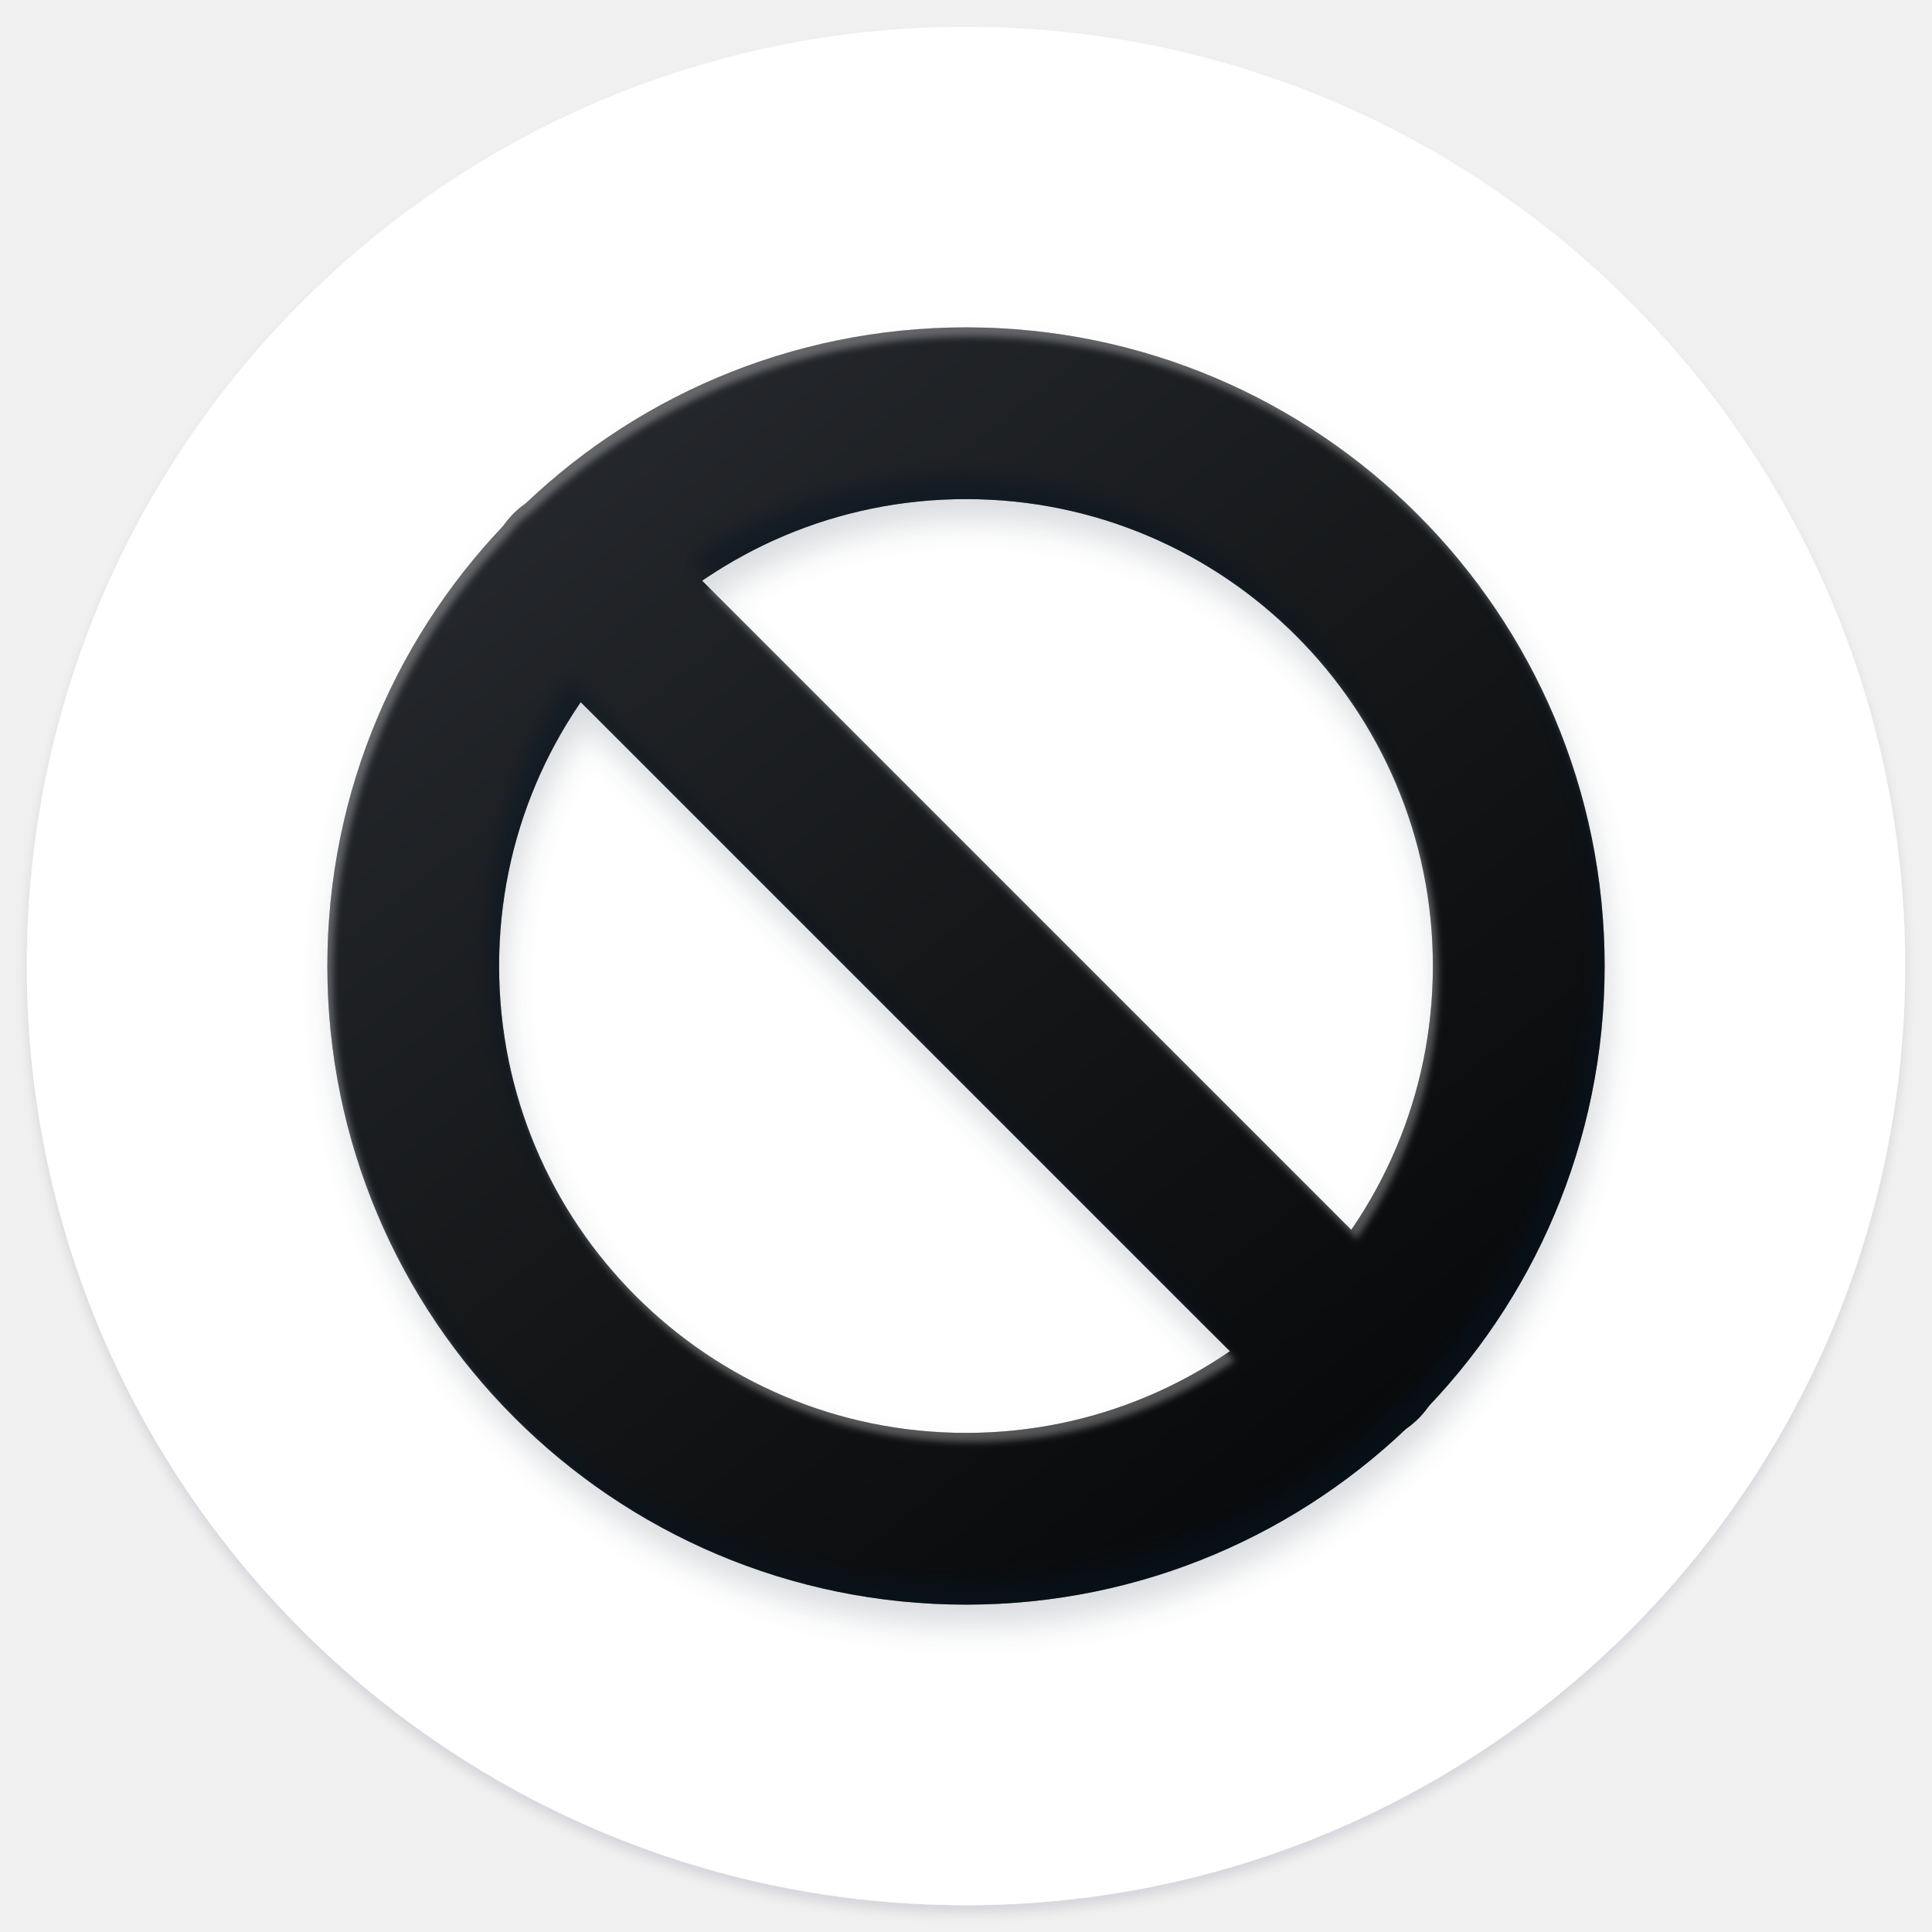
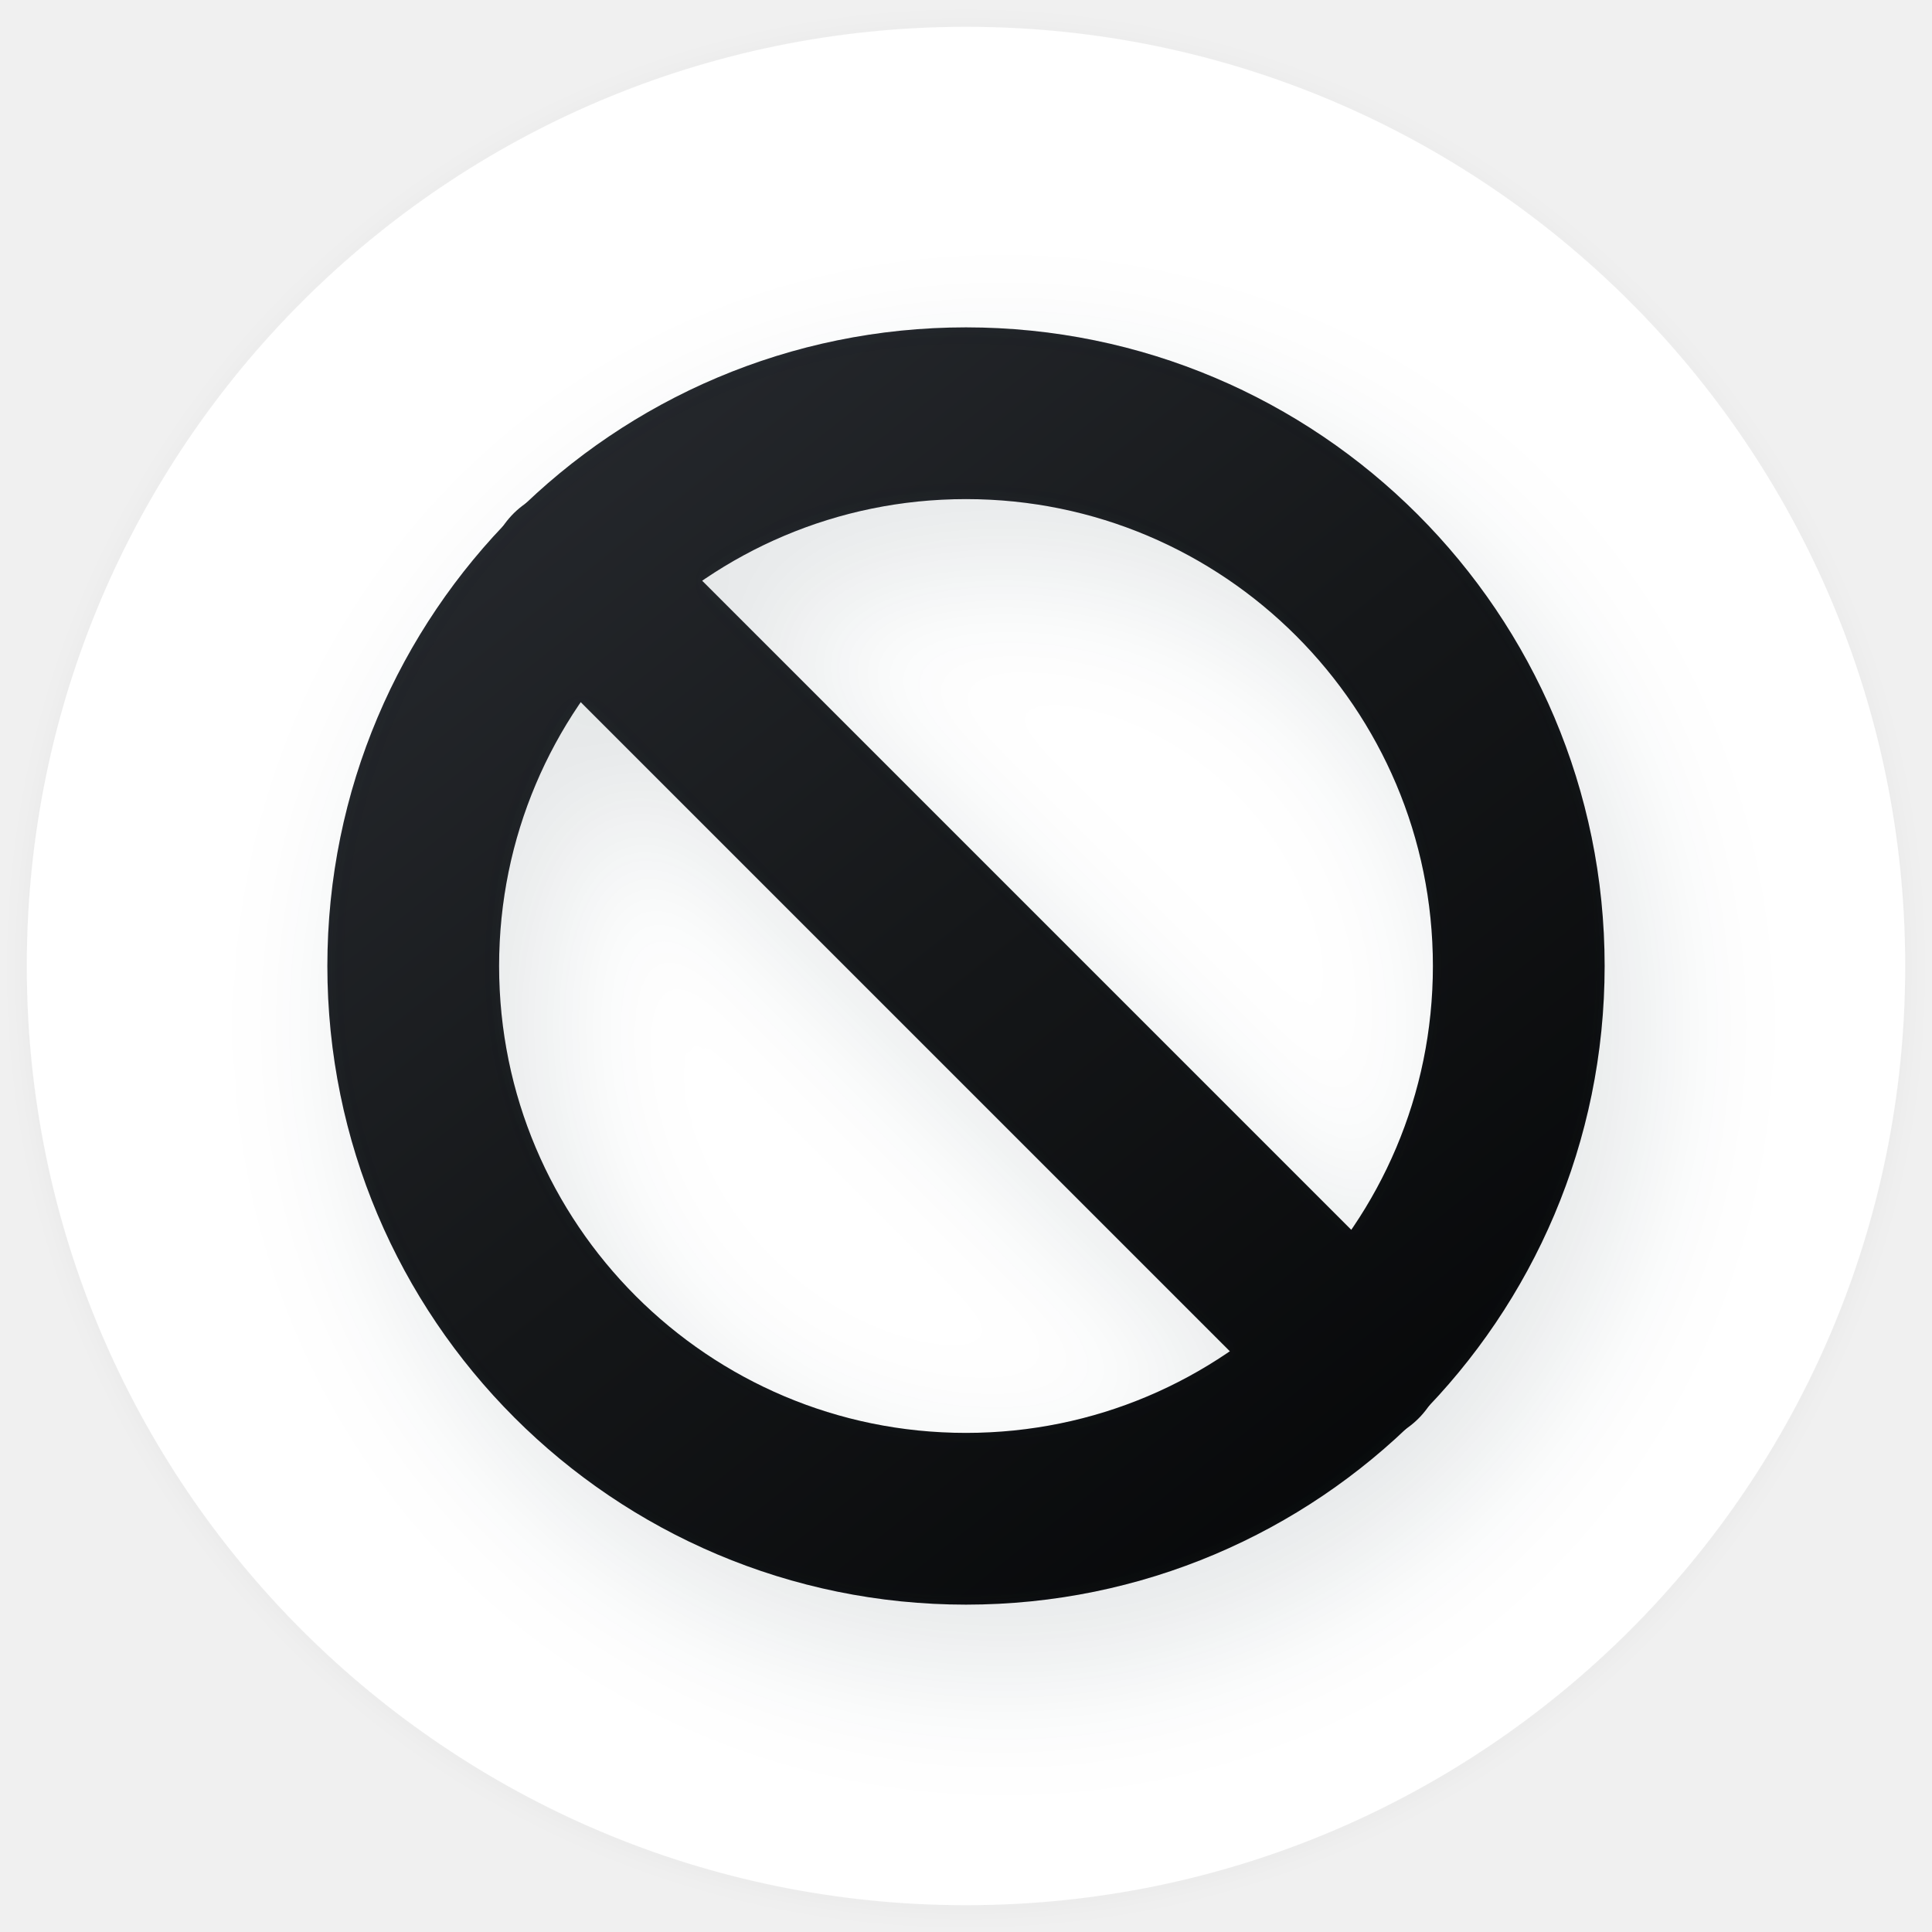
<svg xmlns="http://www.w3.org/2000/svg" width="360" height="360" viewBox="0 0 360 360">
  <defs>
    <clipPath id="disk">
      <circle cx="180" cy="180" r="180" />
    </clipPath>
    <mask id="subjectMask" maskUnits="userSpaceOnUse" x="0" y="0" width="360" height="360">
      <circle cx="180" cy="180" r="103" fill="none" stroke="white" stroke-width="32" />
      <path d="M107 107L253 253" fill="none" stroke="#FFFFFF" stroke-width="32" stroke-linecap="round" stroke-linejoin="round" />
    </mask>
    <linearGradient id="ink" gradientUnits="userSpaceOnUse" x1="80" y1="60" x2="270" y2="300">
      <stop offset="0.000" stop-color="#292C31" />
      <stop offset="0.500" stop-color="#151719" />
      <stop offset="1.000" stop-color="#050607" />
    </linearGradient>
    <filter id="diskShadow" x="-.1" y="-.1" width="1.2" height="1.2" color-interpolation-filters="sRGB">
-       <feDropShadow dx="0" dy="1.5" stdDeviation="1" flood-color="#172338" flood-opacity=".11" />
+       <feDropShadow dx="0" dy=".5" stdDeviation="2.5" flood-color="#172338" flood-opacity=".035" />
    </filter>
    <filter id="inkFinish" x="-.25" y="-.25" width="1.5" height="1.5" color-interpolation-filters="sRGB">
-       <feGaussianBlur in="SourceAlpha" stdDeviation="2.8" result="castBlur" />
-       <feOffset in="castBlur" dx="1" dy="4" result="castOffset" />
-       <feFlood flood-color="#102333" flood-opacity=".16" />
+       <feGaussianBlur in="SourceAlpha" stdDeviation="13" result="castBlur" />
+       <feOffset in="castBlur" dx="7" dy="11" result="castOffset" />
+       <feFlood flood-color="#102333" flood-opacity=".115" />
      <feComposite in2="castOffset" operator="in" result="cast" />
-       <feOffset in="SourceAlpha" dx="-2" dy="-4" result="depthOffset" />
-       <feGaussianBlur in="depthOffset" stdDeviation="1.7" result="depthBlur" />
+       <feGaussianBlur in="SourceAlpha" stdDeviation="2.6" result="depthBlur" />
      <feComposite in="SourceAlpha" in2="depthBlur" operator="out" result="depthEdge" />
-       <feFlood flood-color="#071623" flood-opacity=".52" />
+       <feFlood flood-color="#071623" flood-opacity=".12" />
      <feComposite in2="depthEdge" operator="in" result="depth" />
-       <feOffset in="SourceAlpha" dx="1" dy="1.7" result="lightOffset" />
-       <feGaussianBlur in="lightOffset" stdDeviation=".65" result="lightBlur" />
+       <feGaussianBlur in="SourceAlpha" stdDeviation="1.1" result="lightBlur" />
      <feComposite in="SourceAlpha" in2="lightBlur" operator="out" result="lightEdge" />
-       <feFlood flood-color="#FFFFFF" flood-opacity=".30" />
+       <feFlood flood-color="#FFFFFF" flood-opacity=".03" />
      <feComposite in2="lightEdge" operator="in" result="light" />
      <feMerge>
        <feMergeNode in="cast" />
        <feMergeNode in="SourceGraphic" />
        <feMergeNode in="depth" />
        <feMergeNode in="light" />
      </feMerge>
    </filter>
  </defs>
  <g clip-path="url(#disk)">
    <circle id="white-base" cx="180" cy="180" r="175" fill="#FFFFFF" filter="url(#diskShadow)" />
    <g id="gradient-subject" filter="url(#inkFinish)">
      <rect width="360" height="360" fill="url(#ink)" mask="url(#subjectMask)" />
    </g>
  </g>
</svg>
